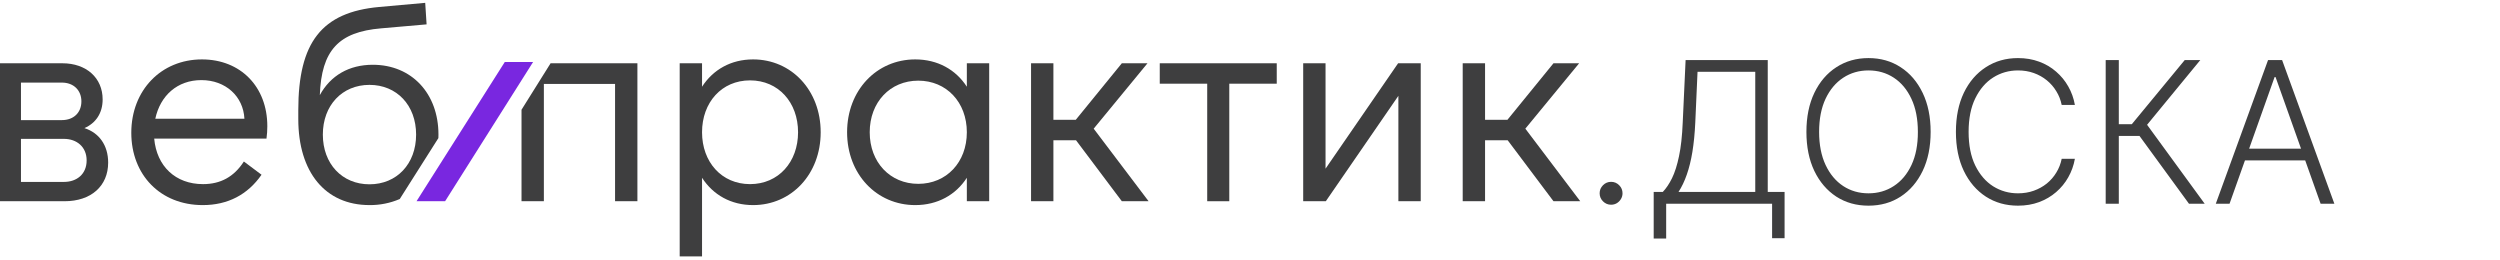
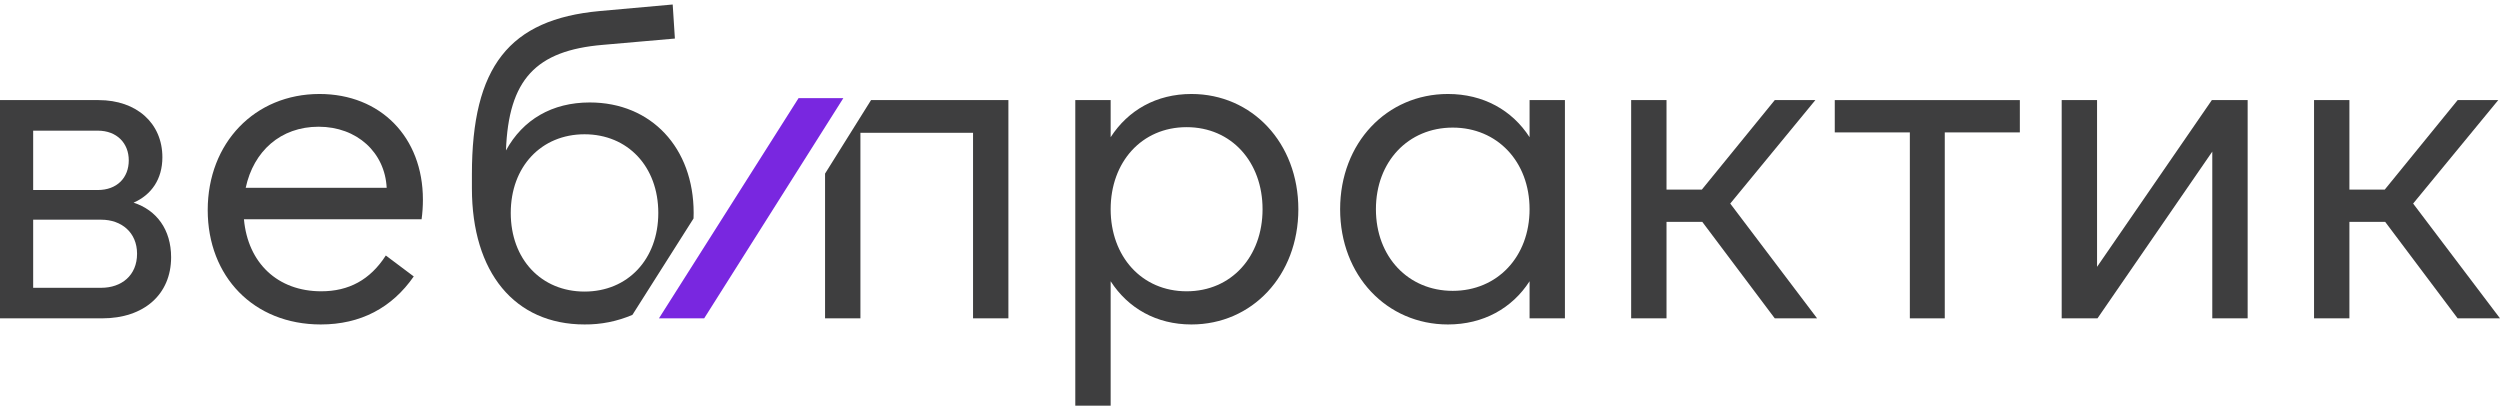
- <svg xmlns="http://www.w3.org/2000/svg" width="405" height="42" viewBox="0 0 405 42" fill="none">
+ <svg xmlns="http://www.w3.org/2000/svg" width="256" height="42" viewBox="0 0 256 42" fill="none">
  <path d="M251.664 32.599L244.244 22.721H240.579V32.599H236.958V10.25H240.579V19.413H244.2L251.664 10.25H255.821L247.105 20.844L256 32.599H251.664Z" fill="#3E3E3F" />
  <path d="M211.117 10.25H214.738V27.325L226.493 10.25H230.159V32.599H226.538V15.524L214.782 32.599H211.117V10.25Z" fill="#3E3E3F" />
  <path d="M187.88 10.25H206.832V13.558H199.144V32.599H195.568V13.558H187.88V10.25Z" fill="#3E3E3F" />
  <path d="M181.736 32.599L174.316 22.721H170.651V32.599H167.03V10.25H170.651V19.413H174.271L181.736 10.25H185.893L177.177 20.844L186.071 32.599H181.736Z" fill="#3E3E3F" />
  <path d="M148.761 29.783C153.32 29.783 156.628 26.297 156.628 21.425C156.628 16.552 153.32 13.066 148.761 13.066C144.202 13.066 140.894 16.552 140.894 21.425C140.894 26.297 144.202 29.783 148.761 29.783ZM148.269 33.225C142.011 33.225 137.229 28.219 137.229 21.425C137.229 14.63 142.011 9.624 148.269 9.624C151.89 9.624 154.84 11.278 156.628 14.049V10.25H160.248V32.599H156.628V28.8C154.84 31.571 151.89 33.225 148.269 33.225Z" fill="#3E3E3F" />
  <path d="M121.508 29.828C126.112 29.828 129.286 26.252 129.286 21.425C129.286 16.597 126.112 13.021 121.508 13.021C116.905 13.021 113.731 16.597 113.731 21.425C113.731 26.252 116.905 29.828 121.508 29.828ZM122 33.225C118.424 33.225 115.519 31.571 113.731 28.8V41.539H110.11V10.25H113.731V14.049C115.519 11.278 118.424 9.624 122 9.624C128.213 9.624 132.951 14.63 132.951 21.425C132.951 28.219 128.213 33.225 122 33.225Z" fill="#3E3E3F" />
  <path d="M103.26 32.599V10.25H89.195L84.486 17.777V32.599H88.107V13.602H99.639V32.599H103.26Z" fill="#3E3E3F" />
  <path d="M25.159 19.234H39.596C39.418 15.614 36.557 12.977 32.624 12.977C28.735 12.977 25.963 15.48 25.159 19.234ZM32.847 33.225C25.963 33.225 21.27 28.308 21.27 21.514C21.27 14.63 26.098 9.624 32.713 9.624C38.971 9.624 43.306 14.049 43.306 20.441C43.306 21.112 43.262 21.782 43.172 22.453H24.98C25.382 26.922 28.422 29.828 32.892 29.828C35.708 29.828 37.898 28.666 39.507 26.163L42.368 28.308C40.133 31.526 36.915 33.225 32.847 33.225Z" fill="#3E3E3F" />
  <path d="M3.397 22.497V29.47H10.37C12.426 29.47 14.035 28.219 14.035 25.984C14.035 23.794 12.426 22.497 10.37 22.497H3.397ZM3.397 13.379V19.458H10.012C11.979 19.458 13.186 18.206 13.186 16.418C13.186 14.675 11.979 13.379 10.012 13.379H3.397ZM10.459 32.599H0V10.25H10.102C13.991 10.25 16.628 12.619 16.628 16.106C16.628 18.34 15.51 19.95 13.678 20.754C16.047 21.514 17.522 23.526 17.522 26.341C17.522 30.141 14.751 32.599 10.459 32.599Z" fill="#3E3E3F" />
  <path d="M86.358 10.049H81.772L67.476 32.599H72.107L86.358 10.049Z" fill="#7927E0" />
  <path d="M71.03 21.804C71.03 15.143 66.693 10.492 60.391 10.492C56.545 10.492 53.545 12.236 51.81 15.409C52.076 8.161 54.85 5.173 61.732 4.593L69.109 3.948L68.884 0.461L61.418 1.13C52.12 1.979 48.323 6.852 48.323 17.849V19.279C48.323 27.904 52.704 33.224 59.856 33.224C61.541 33.241 63.212 32.906 64.76 32.241L71.018 22.371C71.026 22.178 71.03 21.981 71.03 21.804ZM59.856 29.857C55.426 29.857 52.301 26.547 52.301 21.804C52.301 17.06 55.43 13.75 59.856 13.75C64.281 13.75 67.41 17.056 67.41 21.804C67.41 26.551 64.281 29.857 59.856 29.857Z" fill="#3E3E3F" />
-   <path d="M267.898 38.648V31.091H269.375C269.913 30.53 270.409 29.792 270.864 28.875C271.318 27.951 271.697 26.761 272 25.307C272.311 23.845 272.511 22.019 272.602 19.829L273.068 9.727H286.375V31.091H289.102V38.591H287.08V33H269.92V38.648H267.898ZM271.92 31.091H284.352V11.636H275L274.636 19.829C274.553 21.61 274.398 23.197 274.17 24.591C273.943 25.977 273.64 27.208 273.261 28.284C272.89 29.352 272.443 30.288 271.92 31.091ZM312.764 21.364C312.764 23.788 312.332 25.898 311.469 27.693C310.605 29.481 309.416 30.867 307.901 31.852C306.393 32.83 304.658 33.318 302.696 33.318C300.734 33.318 298.995 32.83 297.48 31.852C295.973 30.867 294.787 29.481 293.923 27.693C293.067 25.898 292.639 23.788 292.639 21.364C292.639 18.939 293.067 16.833 293.923 15.046C294.787 13.25 295.976 11.864 297.491 10.886C299.007 9.902 300.741 9.409 302.696 9.409C304.658 9.409 306.393 9.902 307.901 10.886C309.416 11.864 310.605 13.25 311.469 15.046C312.332 16.833 312.764 18.939 312.764 21.364ZM310.696 21.364C310.696 19.28 310.348 17.496 309.651 16.011C308.954 14.519 308.003 13.379 306.798 12.591C305.594 11.803 304.226 11.409 302.696 11.409C301.173 11.409 299.81 11.803 298.605 12.591C297.401 13.379 296.446 14.515 295.741 16C295.045 17.485 294.696 19.273 294.696 21.364C294.696 23.447 295.045 25.231 295.741 26.716C296.438 28.201 297.389 29.341 298.594 30.136C299.798 30.924 301.166 31.318 302.696 31.318C304.226 31.318 305.594 30.924 306.798 30.136C308.01 29.349 308.965 28.212 309.662 26.727C310.359 25.235 310.704 23.447 310.696 21.364ZM336.131 17H333.994C333.835 16.204 333.547 15.47 333.131 14.796C332.722 14.114 332.206 13.519 331.585 13.011C330.964 12.504 330.259 12.11 329.472 11.829C328.684 11.549 327.831 11.409 326.915 11.409C325.445 11.409 324.104 11.792 322.892 12.557C321.688 13.322 320.722 14.447 319.994 15.932C319.275 17.409 318.915 19.22 318.915 21.364C318.915 23.523 319.275 25.341 319.994 26.818C320.722 28.296 321.688 29.417 322.892 30.182C324.104 30.939 325.445 31.318 326.915 31.318C327.831 31.318 328.684 31.178 329.472 30.898C330.259 30.617 330.964 30.227 331.585 29.727C332.206 29.22 332.722 28.625 333.131 27.943C333.547 27.261 333.835 26.523 333.994 25.727H336.131C335.941 26.796 335.585 27.792 335.062 28.716C334.547 29.633 333.888 30.436 333.085 31.125C332.29 31.814 331.373 32.352 330.335 32.739C329.297 33.125 328.157 33.318 326.915 33.318C324.96 33.318 323.225 32.83 321.71 31.852C320.195 30.867 319.006 29.481 318.142 27.693C317.286 25.905 316.858 23.796 316.858 21.364C316.858 18.932 317.286 16.822 318.142 15.034C319.006 13.246 320.195 11.864 321.71 10.886C323.225 9.902 324.96 9.409 326.915 9.409C328.157 9.409 329.297 9.602 330.335 9.989C331.373 10.367 332.29 10.905 333.085 11.602C333.888 12.292 334.547 13.095 335.062 14.011C335.585 14.928 335.941 15.924 336.131 17ZM354.611 33L346.599 22.023H343.247V33H341.122V9.727H343.247V20.125H345.349L353.929 9.727H356.452L347.827 20.216L357.156 33H354.611ZM361.188 33H358.96L367.426 9.727H369.699L378.165 33H375.938L368.642 12.489H368.483L361.188 33ZM362.79 24.079H374.335V25.989H362.79V24.079Z" fill="#3E3E3F" />
-   <path d="M260.996 33.165C260.488 33.165 260.052 32.983 259.688 32.619C259.324 32.255 259.142 31.819 259.142 31.311C259.142 30.803 259.324 30.367 259.688 30.003C260.052 29.639 260.488 29.457 260.996 29.457C261.504 29.457 261.94 29.639 262.304 30.003C262.667 30.367 262.849 30.803 262.849 31.311C262.849 31.648 262.764 31.956 262.592 32.238C262.427 32.519 262.204 32.746 261.923 32.918C261.648 33.082 261.339 33.165 260.996 33.165Z" fill="#3E3E3F" />
</svg>
